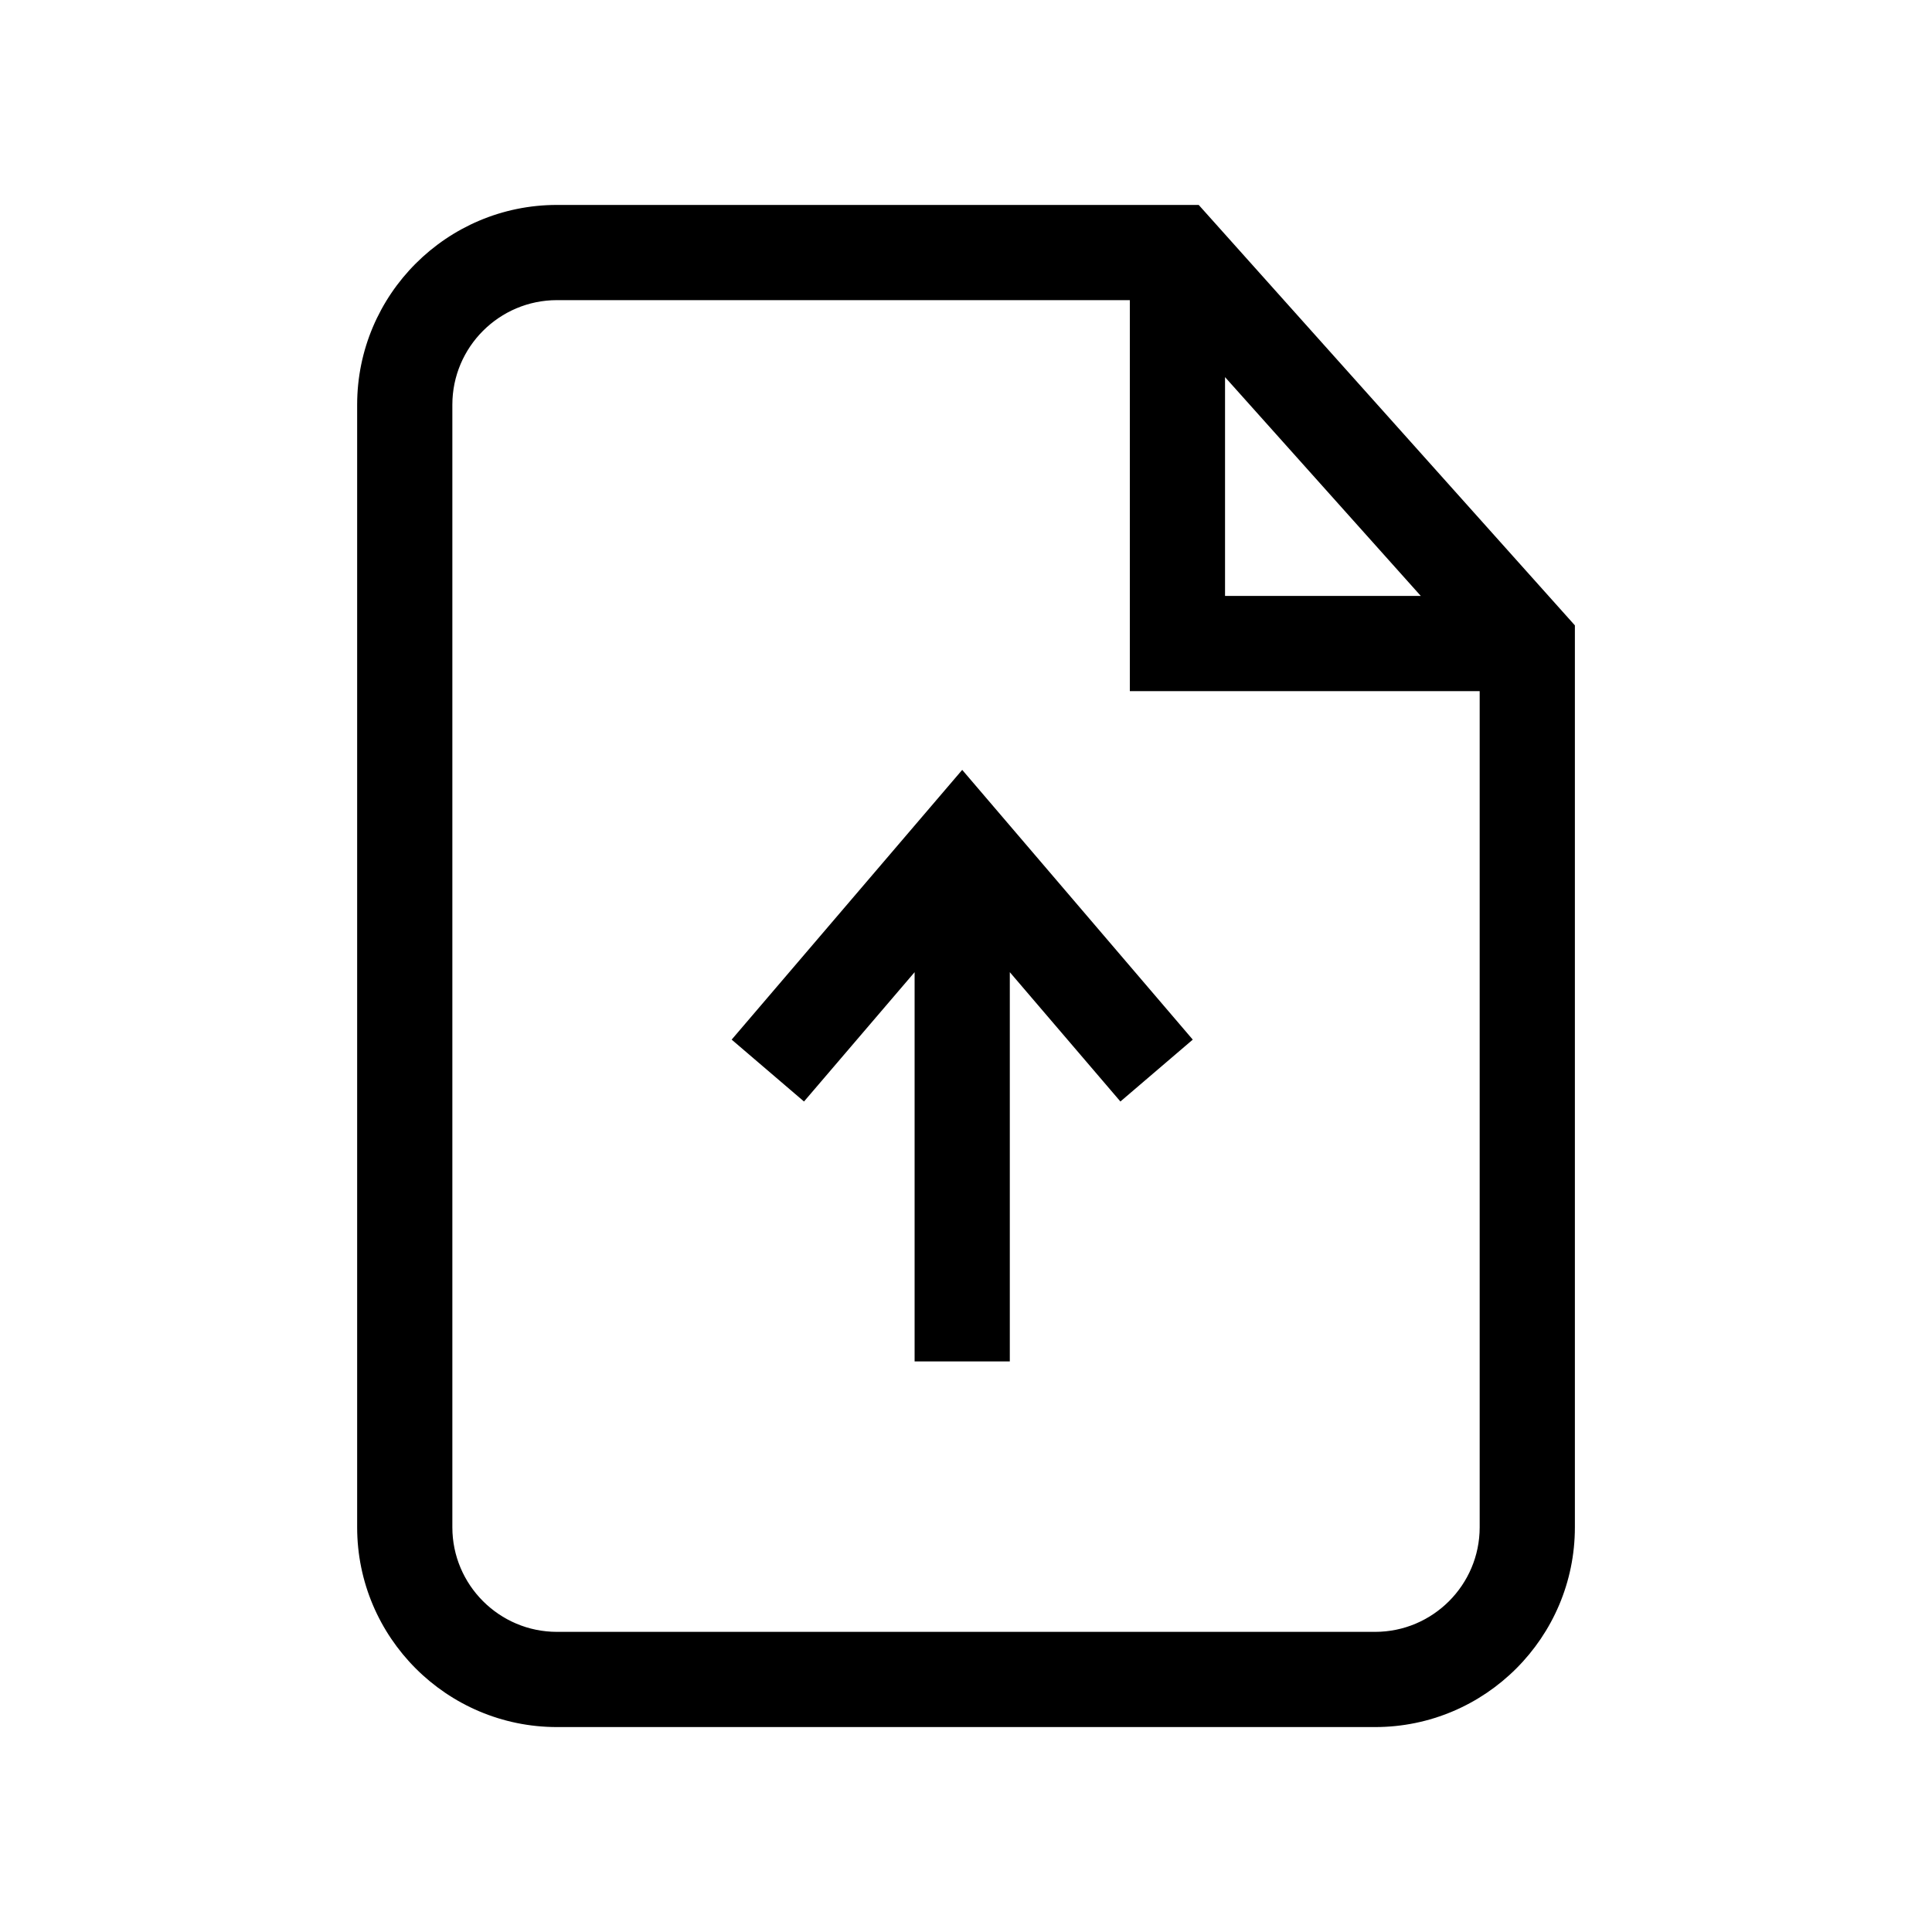
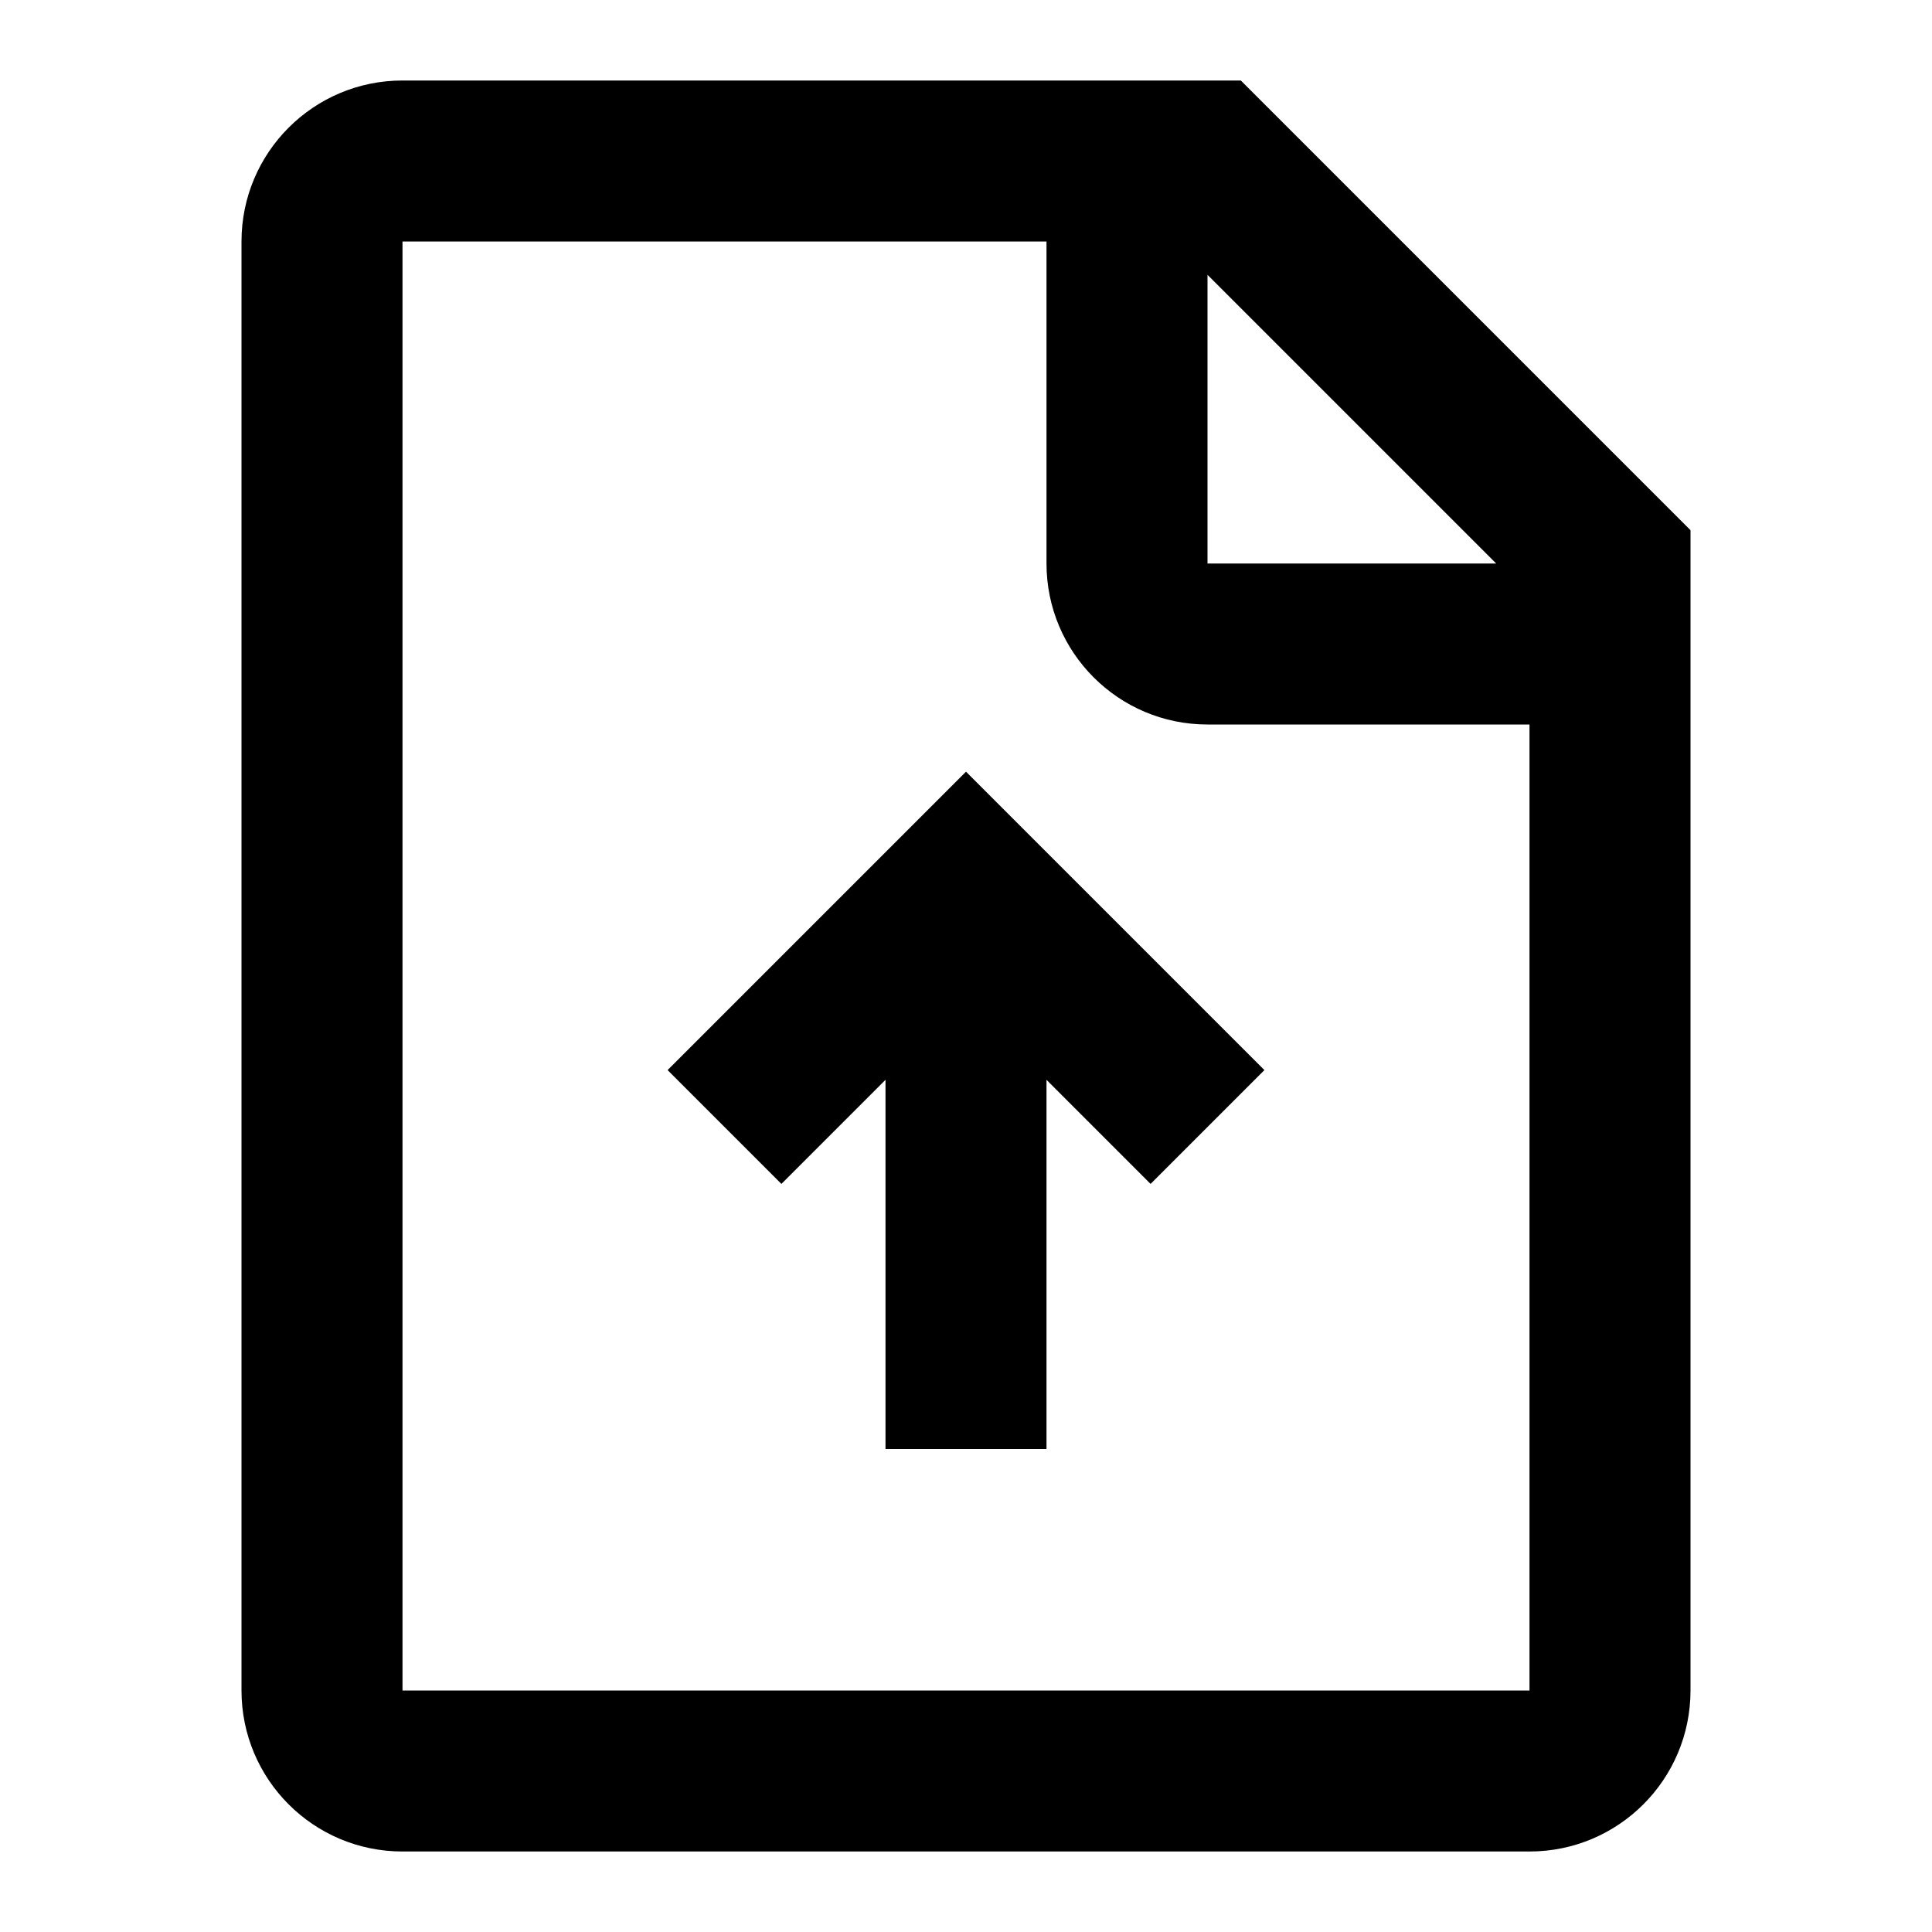
- <svg xmlns="http://www.w3.org/2000/svg" version="1.1" width="1080" height="1080" viewBox="0 0 1080 1080" xml:space="preserve">
-   <defs>
- </defs>
-   <rect x="0" y="0" width="100%" height="100%" fill="transparent" />
-   <g transform="matrix(1 0 0 1 540 540)" id="b6f7b61c-961f-4935-9bfb-0052f6851d92">
-     <rect style="stroke: none; stroke-width: 1; stroke-dasharray: none; stroke-linecap: butt; stroke-dashoffset: 0; stroke-linejoin: miter; stroke-miterlimit: 4; fill: rgb(255,255,255); fill-rule: nonzero; opacity: 1; visibility: hidden;" vector-effect="non-scaling-stroke" x="-540" y="-540" rx="0" ry="0" width="1080" height="1080" />
-   </g>
-   <g transform="matrix(1 0 0 1 540 540)" id="8cab904c-2f96-464d-993c-5fb61b456313">
- </g>
-   <g transform="matrix(8.87 0 0 8.87 540 540)">
-     <path style="stroke: none; stroke-width: 1; stroke-dasharray: none; stroke-linecap: butt; stroke-dashoffset: 0; stroke-linejoin: miter; stroke-miterlimit: 4; fill: rgb(0,0,0); fill-rule: nonzero; opacity: 1;" vector-effect="non-scaling-stroke" transform=" translate(-72.04, -72)" d="M 86.706 24.036 L 46.262 24.036 C 39.319 24.036 33.669 29.684 33.669 36.628 L 33.669 107.372 C 33.669 114.315 39.318 119.964 46.262 119.964 L 97.822 119.964 C 104.764 119.964 110.413 114.316 110.413 107.372 L 110.413 50.533 L 86.706 24.036 z M 88.365 34.888 L 100.703 48.679 L 88.365 48.679 L 88.365 34.888 z M 97.822 113.964 L 46.262 113.964 C 42.627 113.964 39.669 111.007 39.669 107.372 L 39.669 36.628 C 39.669 32.993 42.627 30.036 46.262 30.036 L 82.365 30.036 L 82.365 54.679 L 104.413 54.679 L 104.413 107.372 C 104.413 111.007 101.456 113.964 97.822 113.964 z" stroke-linecap="round" />
-   </g>
-   <g transform="matrix(8.87 0 0 8.87 537.88 595.7)">
-     <polygon style="stroke: none; stroke-width: 1; stroke-dasharray: none; stroke-linecap: butt; stroke-dashoffset: 0; stroke-linejoin: miter; stroke-miterlimit: 4; fill: rgb(0,0,0); fill-rule: nonzero; opacity: 1;" vector-effect="non-scaling-stroke" points="-14.53,-1.64 -9.97,2.26 -3,-5.89 -3,18.64 3,18.64 3,-5.89 9.97,2.26 14.53,-1.64 0,-18.64 " />
-   </g>
+ <svg xmlns="http://www.w3.org/2000/svg" fill="#000000" width="800px" height="800px" viewBox="0 0 24 24">
+   <path fill-rule="evenodd" d="M15,3.414 L15,7 L18.586,7 L15,3.414 Z M19,9 L15,9 C13.895,9 13,8.105 13,7 L13,3 L5,3 L5,21 L19,21 L19,9 Z M5,1 L15.414,1 L21,6.586 L21,21 C21,22.105 20.105,23 19,23 L5,23 C3.895,23 3,22.105 3,21 L3,3 C3,1.895 3.895,1 5,1 Z M13,13.414 L13,18 L11,18 L11,13.414 L9.707,14.707 L8.293,13.293 L12,9.586 L15.707,13.293 L14.293,14.707 L13,13.414 Z" />
</svg>
